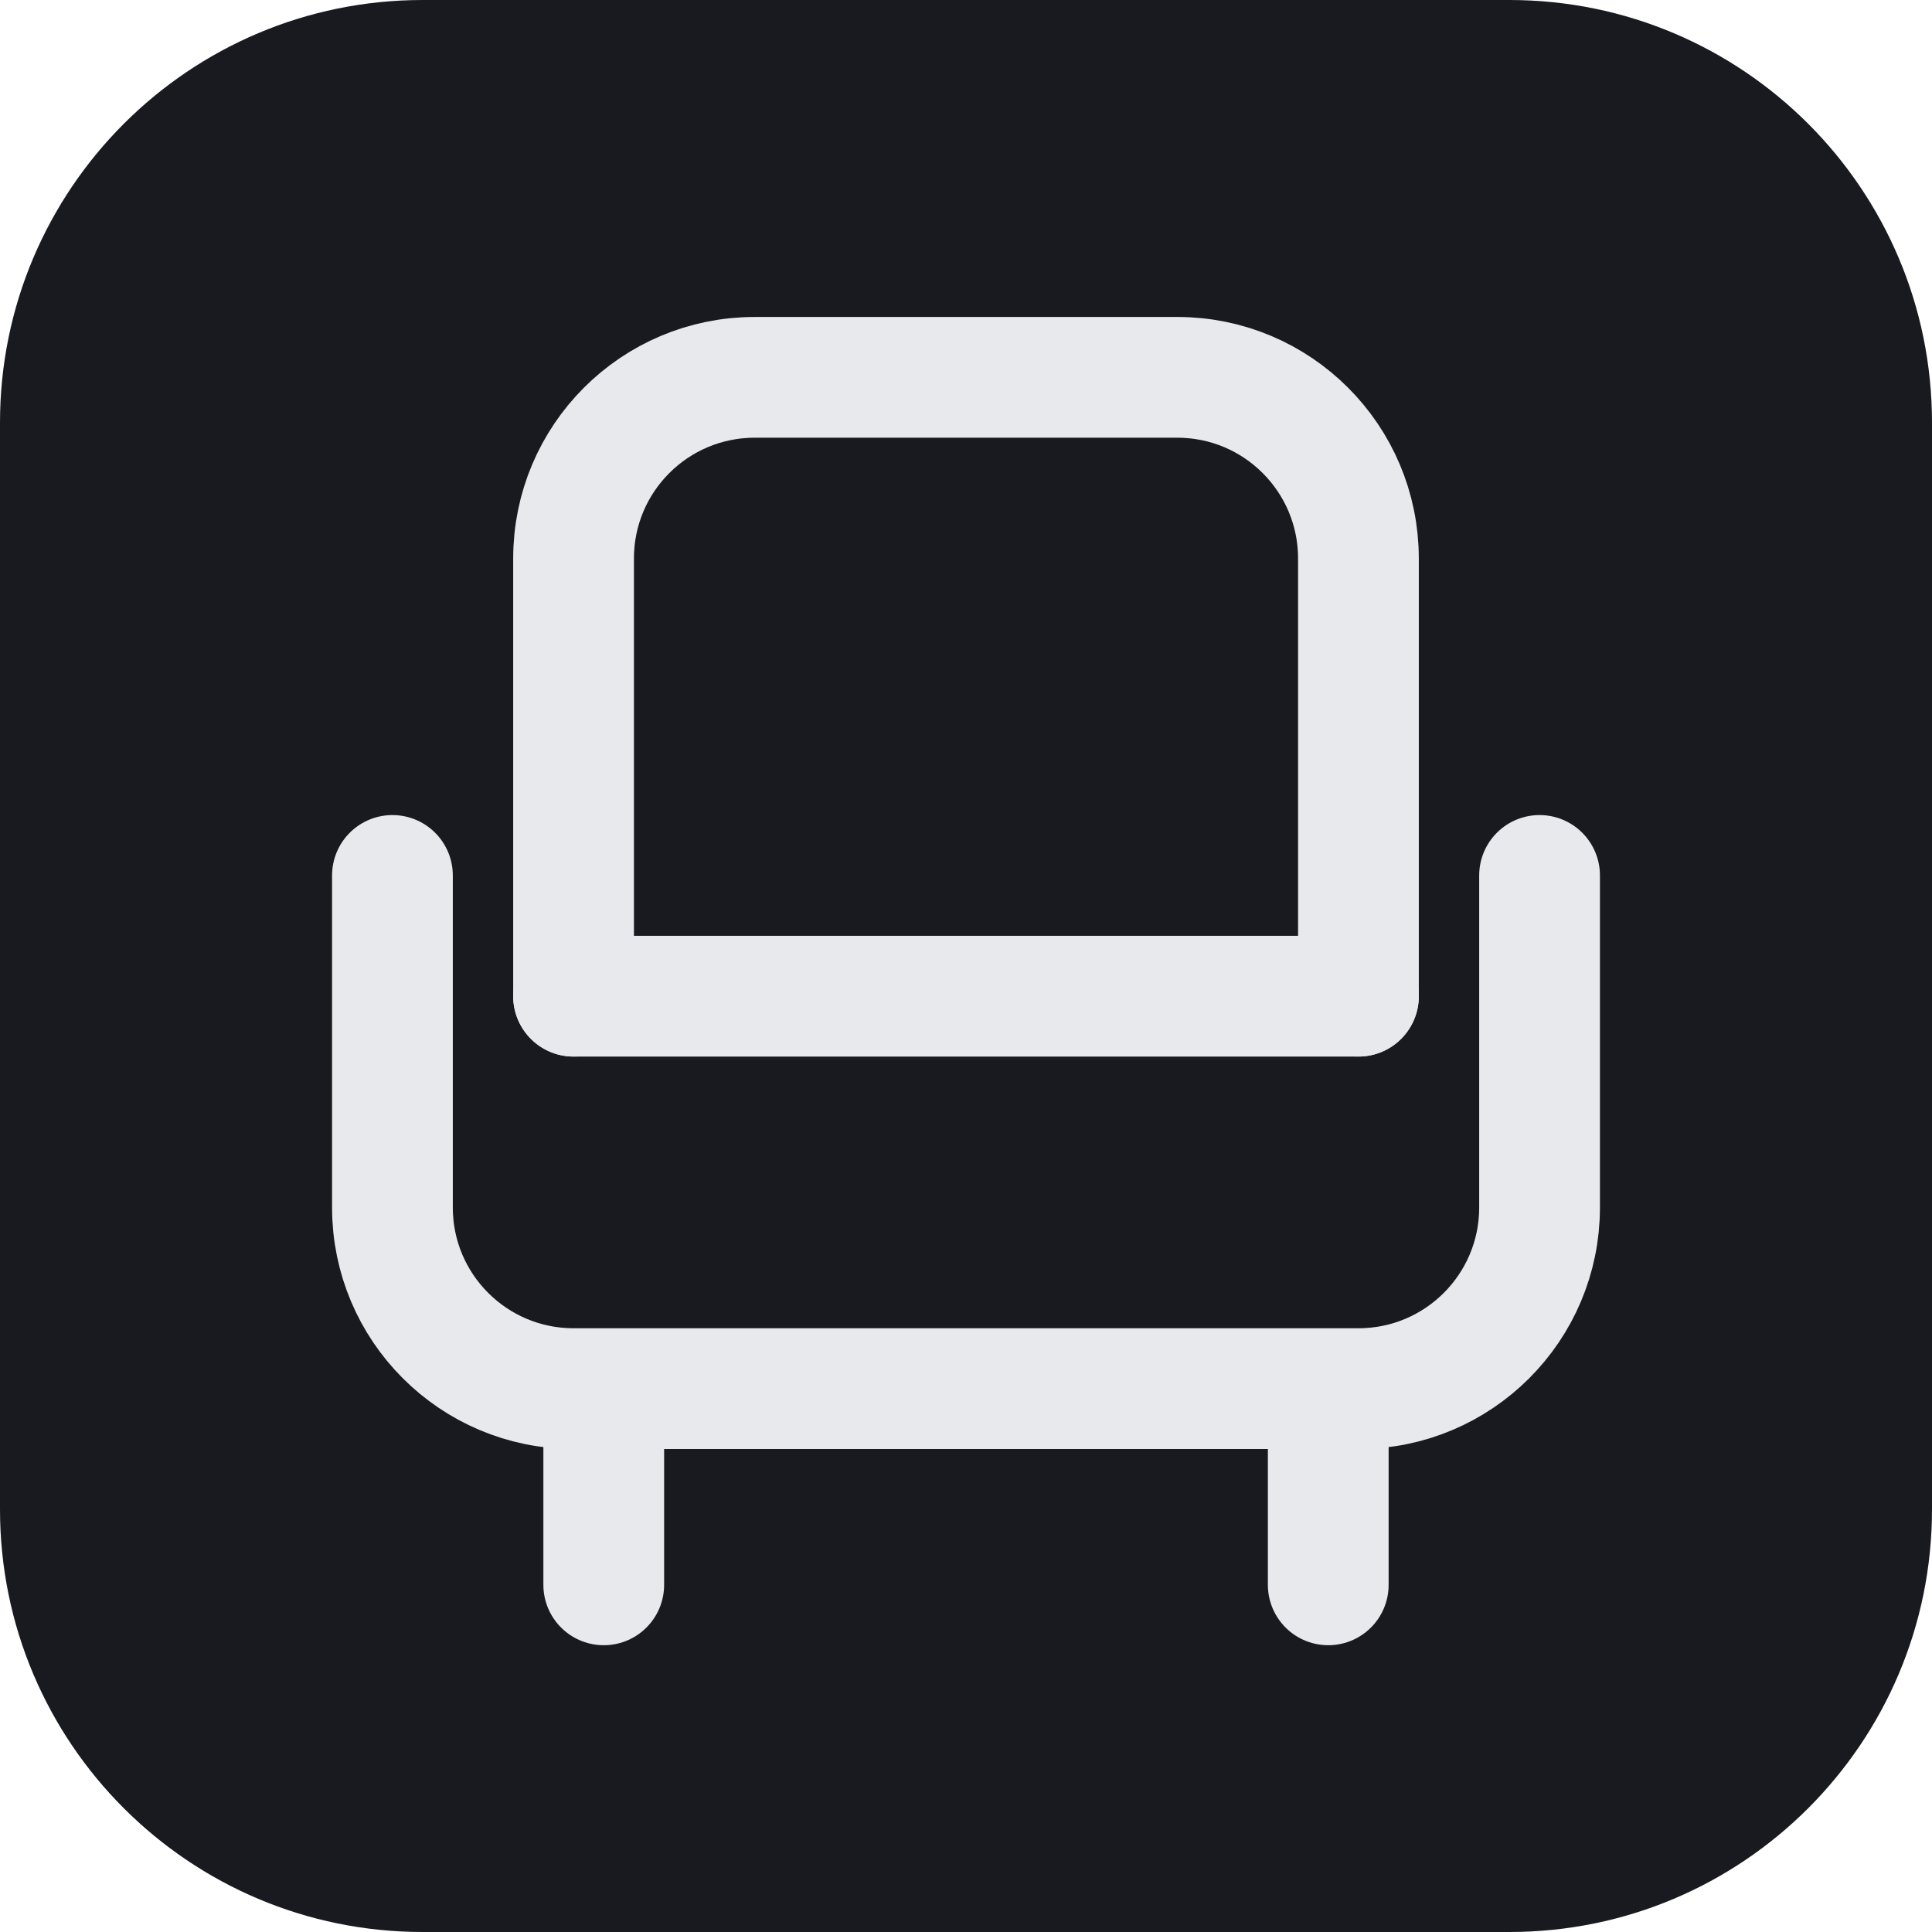
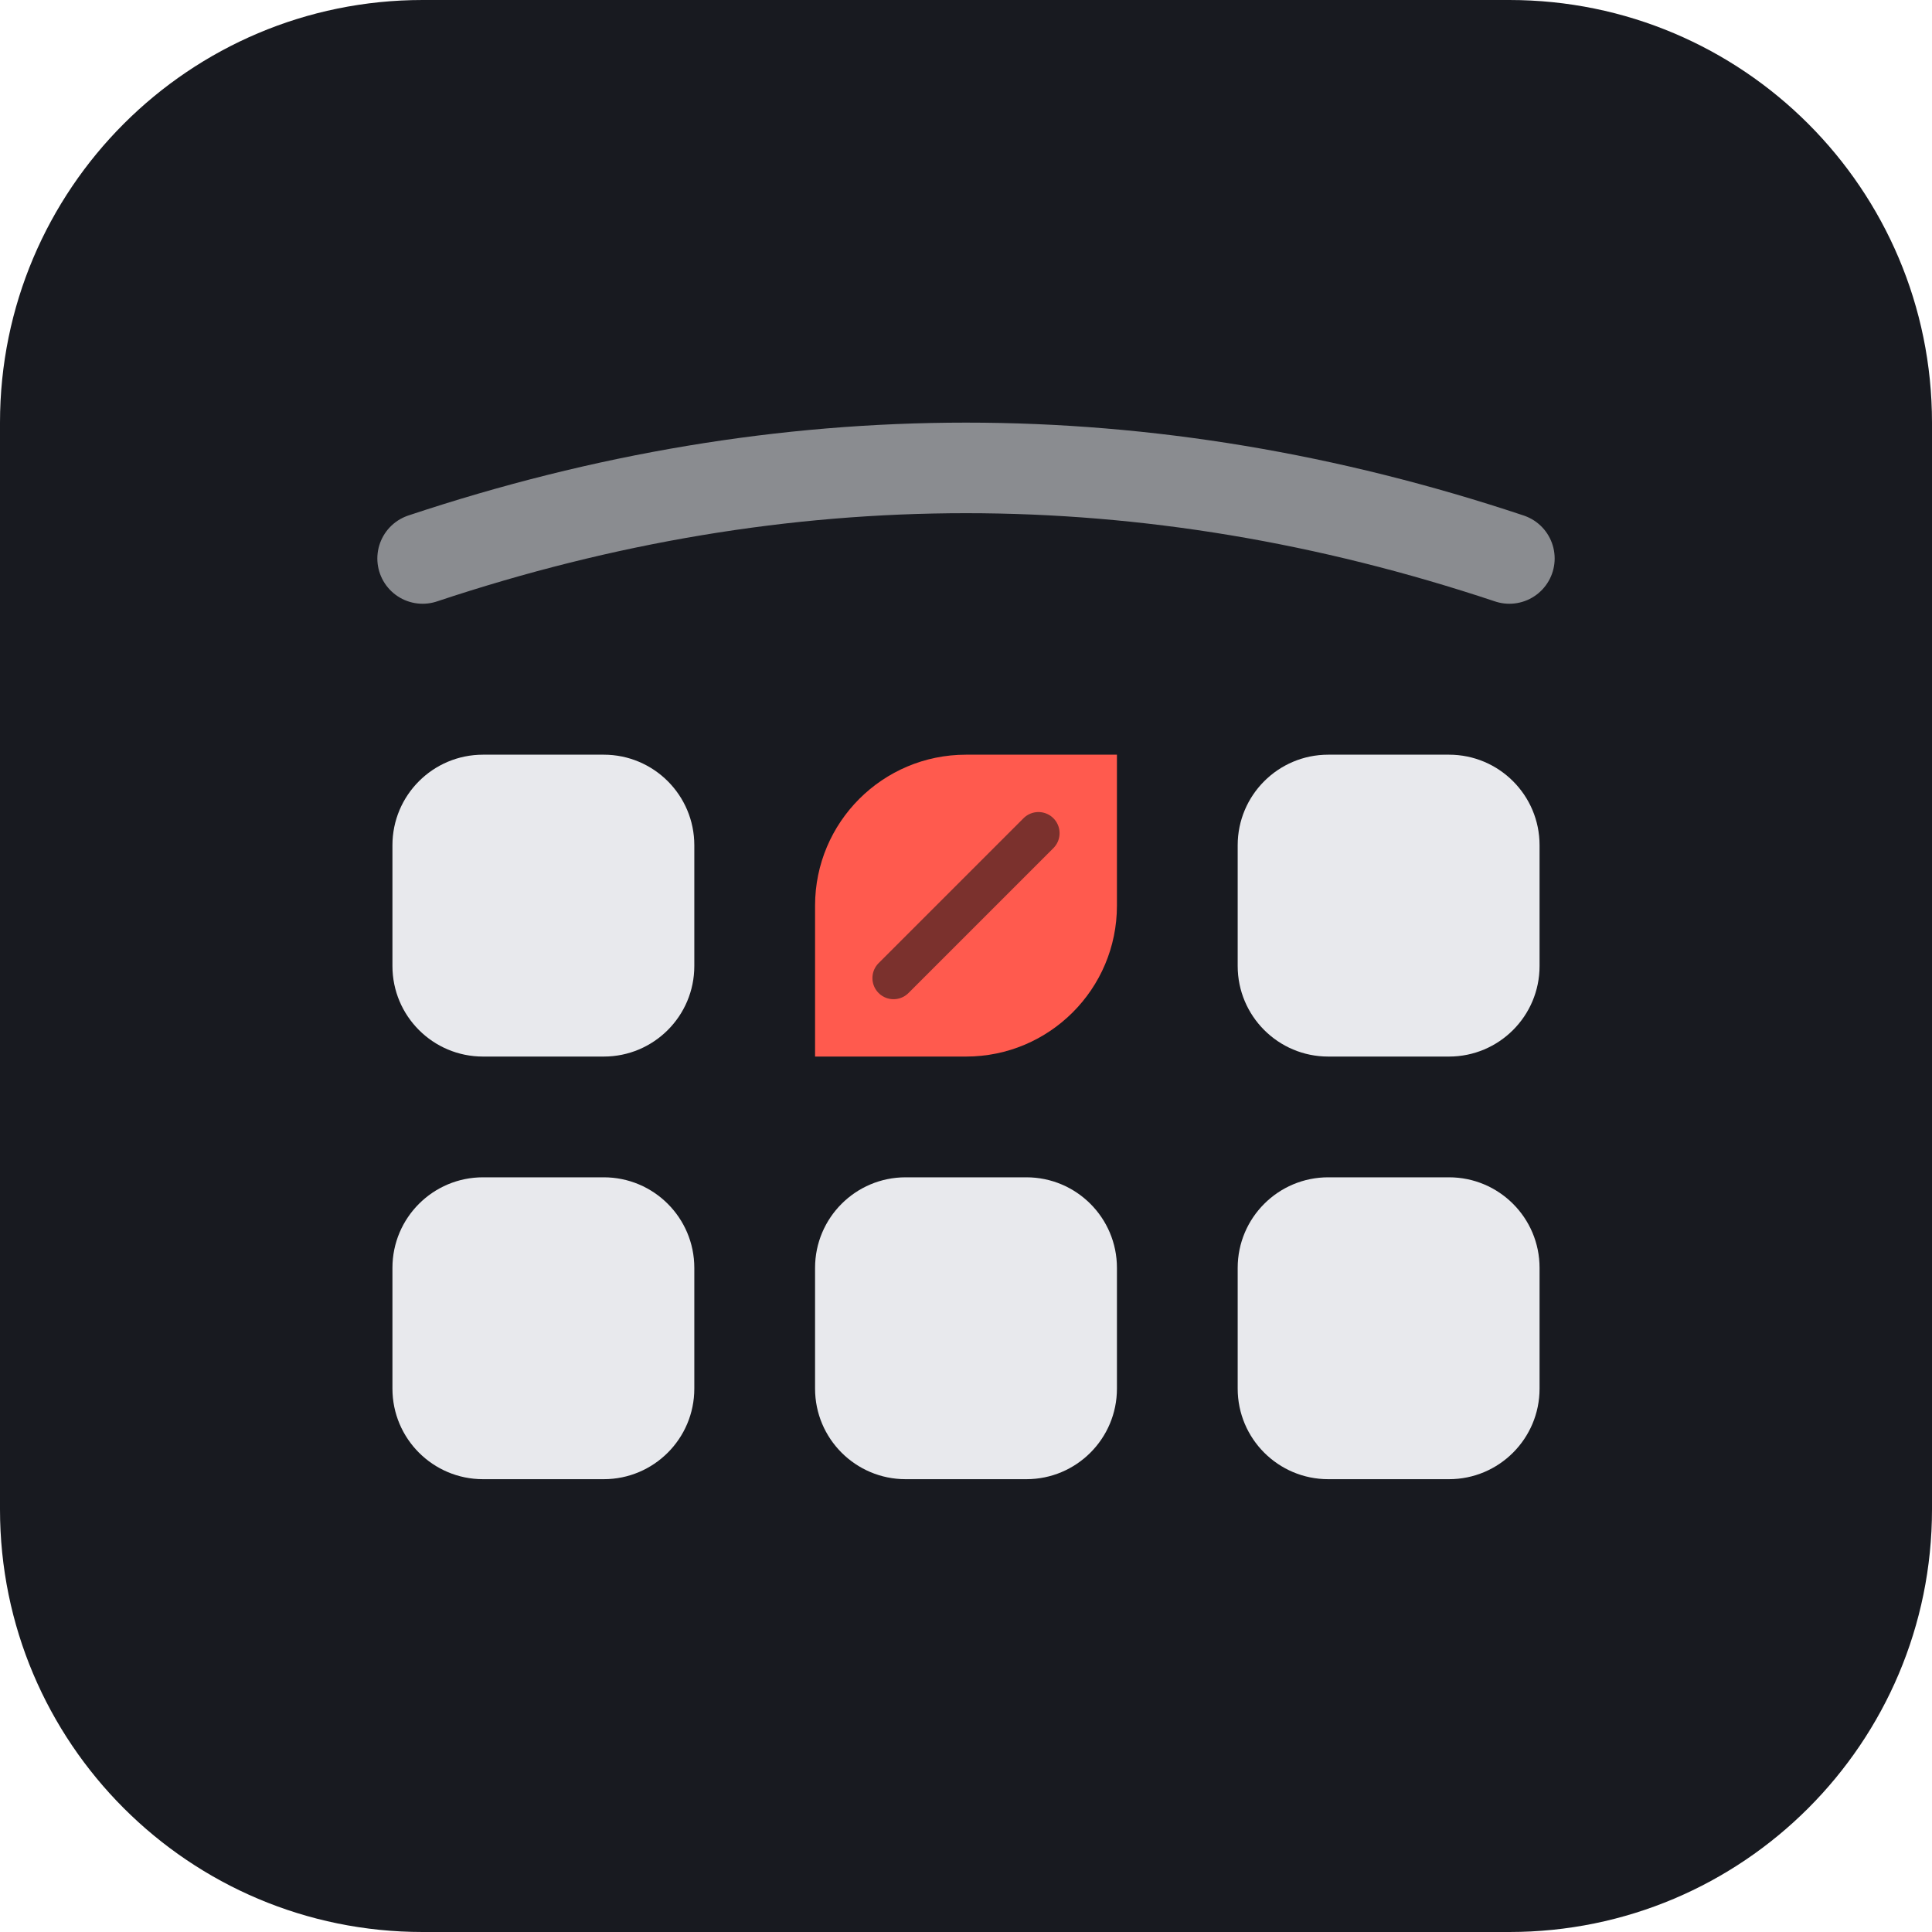
<svg xmlns="http://www.w3.org/2000/svg" width="128" height="128" viewBox="0 0 128 128">
  <rect width="128" height="128" rx="28" fill="#181A20" />
-   <g fill="none" stroke="#E8E9ED" stroke-width="8" stroke-linecap="round" stroke-linejoin="round">
-     <path d="M38 66V37a12 12 0 0 1 12-12h28a12 12 0 0 1 12 12v29" />
-     <path d="M26 58v22a12 12 0 0 0 12 12h52a12 12 0 0 0 12-12V58M38 66h52M40 92v13M88 92v13" />
+   <g transform="translate(16 16) scale(2)">
+     <path d="M6 10.5Q24 4.5 42 10.5" fill="none" stroke="#E8E9ED" stroke-width="3" stroke-linecap="round" opacity=".55" />
+     <g fill="#E8E9ED">
+       <rect x="5" y="17" width="10" height="10" rx="3" />
+       <rect x="33" y="17" width="10" height="10" rx="3" />
+       <rect x="5" y="31" width="10" height="10" rx="3" />
+       <rect x="19" y="31" width="10" height="10" rx="3" />
+       <rect x="33" y="31" width="10" height="10" rx="3" />
+     </g>
+     <path d="M19 27V22a5 5 0 0 1 5-5h5v5a5 5 0 0 1-5 5z" fill="#ff5a4e" />
+     <path d="M21.6 24.4 26.4 19.6" fill="none" stroke="#0e0f13" stroke-width="1.4" stroke-linecap="round" opacity=".55" />
  </g>
</svg>
